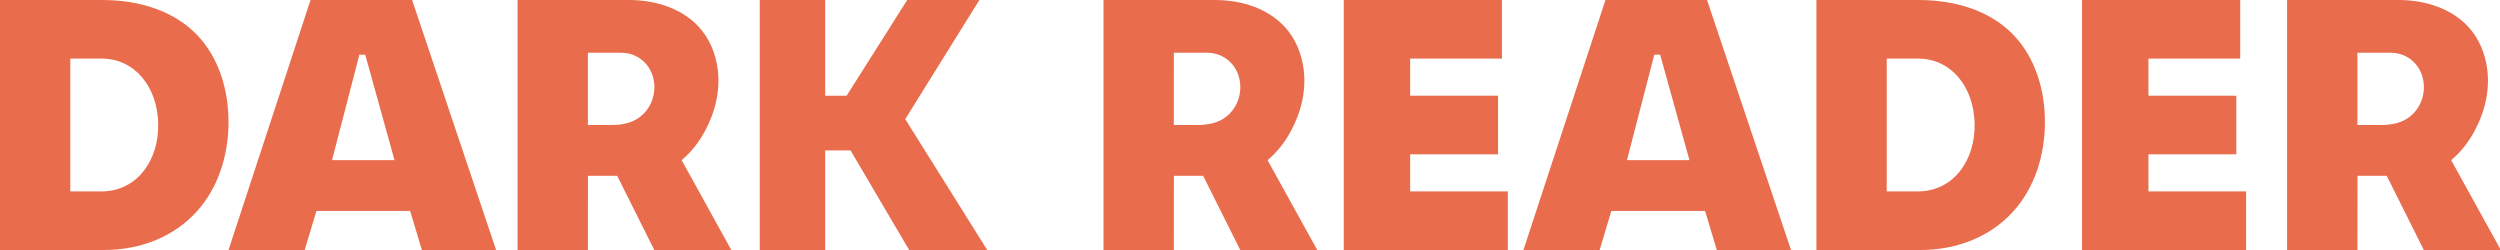
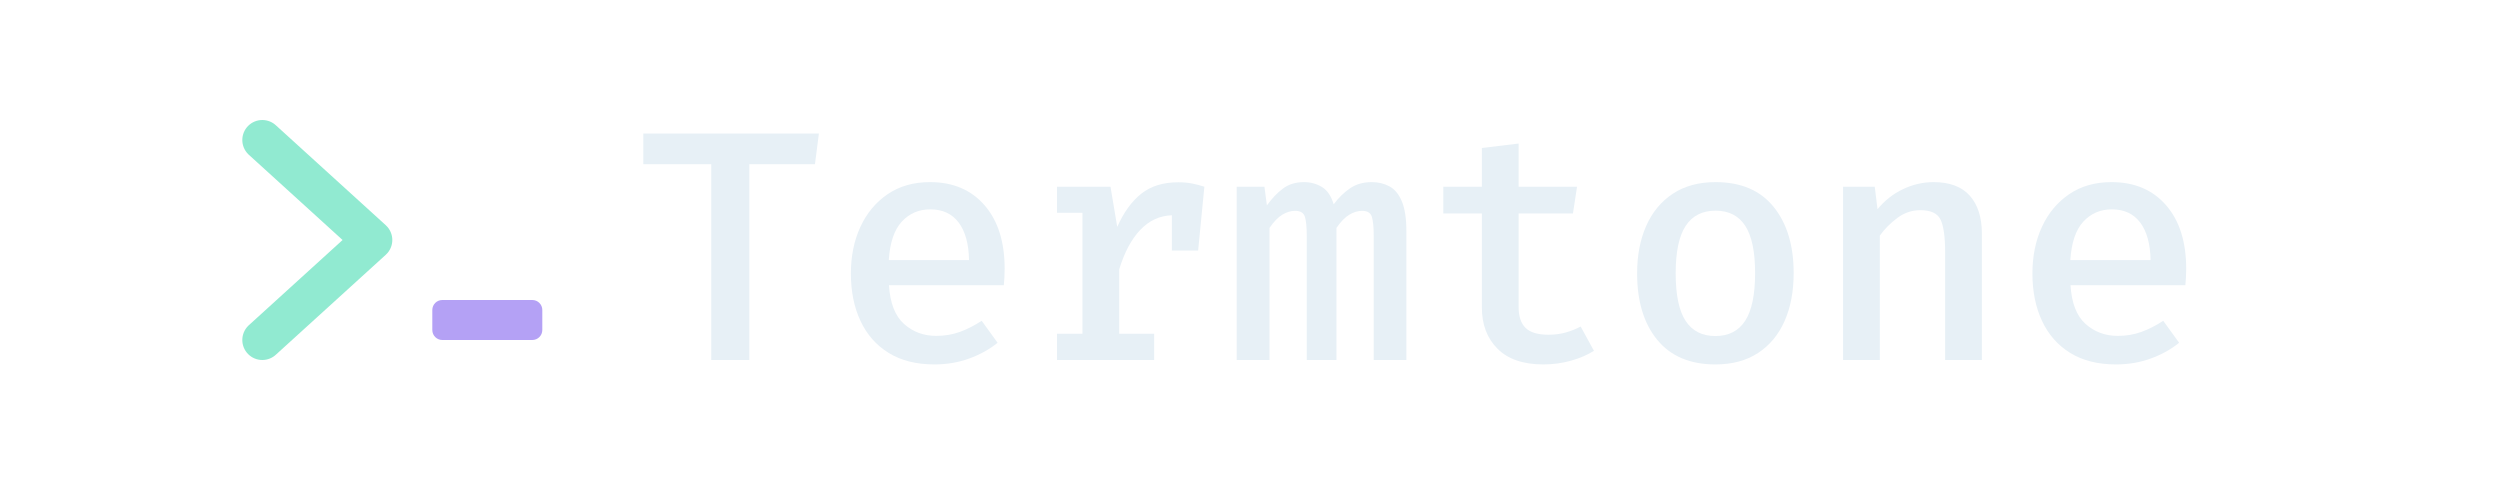
- <svg xmlns="http://www.w3.org/2000/svg" viewBox="0 0 1280 128">
-   <g>
-     <path fill="#E96C4C" d="M0,0 L0,128 L53.208,128 C72.346,128 89.444,120.951 101,108 C111.689,96.02 116.894,79.781 117,63 C117.107,45.999 112.016,29.535 101,18 C89.317,5.767 71.795,-4.7985e-15 52.204,0 L0,0 Z M36,30 L52,30 C69.228,30 80.526,44.713 81,63 C81.501,82.32 69.912,98 52,98 L36,98 L36,30 Z" opacity="1" />
-     <path fill="#E96C4C" d="M159,-2.4425e-15 L117,128 L156,128 L162,108 L210,108 L216,128 L254,128 L211,-2.4425e-15 L159,-2.4425e-15 Z M184,28 L187,28 L202,82 L170,82 L184,28 Z" opacity="1" />
-     <path fill="#E96C4C" d="M265,0 L265,128 L301,128 L301.031,90 L316,90 L335,128 L374.428,128 L349,82 C354.013,77.788 357.961,72.655 361,67 C366.382,56.984 368.922,45.876 367.4,35 C366.306,27.186 363.254,19.82 358,14 C349.664,4.767 336.51,-3.5539e-15 322,0 L265,0 Z M301,27 L318,27 C323.243,27 327.884,29.233 331,33 C333.964,36.584 335.332,41.295 335,46 C334.559,52.238 331.272,57.845 326,61 C322.33,63.197 317.853,64 313,64 L300.996,64 L301,27 Z" opacity="1" />
-     <path fill="#E96C4C" d="M389,0 L389,128 L422.482,128 L422.482,77 L435.482,77 L465.482,128 L505.455,128 L463.482,61 L501.439,0 L464.482,0 L433.482,49 L422.482,49 L422.482,0 L389,0 Z" opacity="1" />
-     <path fill="#E96C4C" d="M688,0 L688,128 L772,128 L772,98 L722,98 L722,79 L767,79 L767,49 L722,49 L722,30 L768.988,30 L768.988,0 L688,0 Z" opacity="1" />
-     <path fill="#E96C4C" d="M1171,-6.9944e-15 L1171,128 L1207,128 L1207.031,90 L1222,90 L1241,128 L1280.428,128 L1255,82 C1260.013,77.788 1263.961,72.655 1267,67 C1272.382,56.984 1274.922,45.876 1273.4,35 C1272.306,27.186 1269.254,19.82 1264,14 C1255.664,4.767 1242.51,-1.0548e-14 1228,-6.9944e-15 L1171,-6.9944e-15 Z M1207,27 L1224,27 C1229.243,27 1233.884,29.233 1237,33 C1239.964,36.584 1241.332,41.295 1241,46 C1240.559,52.238 1237.272,57.845 1232,61 C1228.33,63.197 1223.853,64 1219,64 L1206.996,64 L1207,27 Z" opacity="1" />
-     <path fill="#E96C4C" d="M565,1.1102e-15 L565,128 L601,128 L601.031,90 L616,90 L635,128 L674.428,128 L649,82 C654.013,77.788 657.961,72.655 661,67 C666.382,56.984 668.922,45.876 667.4,35 C666.306,27.186 663.254,19.82 658,14 C649.664,4.767 636.51,-2.4437e-15 622,1.1102e-15 L565,1.1102e-15 Z M601,27 L618,27 C623.242,27 627.884,29.233 631,33 C633.964,36.584 635.332,41.295 635,46 C634.559,52.238 631.272,57.845 626,61 C622.33,63.197 617.853,64 613,64 L600.996,64 L601,27 Z" opacity="1" />
-     <path fill="#E96C4C" d="M822,3.3307e-15 L780,128 L819,128 L825,108 L873,108 L879,128 L917,128 L874,3.3307e-15 L822,3.3307e-15 Z M847,28 L850,28 L865,82 L833,82 L847,28 Z" opacity="1" />
-     <path fill="#E96C4C" d="M930,5.4401e-15 L930,128 L983.208,128 C1002.346,128 1019.444,120.951 1031,108 C1041.689,96.02 1046.894,79.781 1047,63 C1047.107,45.999 1042.016,29.535 1031,18 C1019.317,5.767 1001.795,6.416e-16 982.204,5.4401e-15 L930,5.4401e-15 Z M966,30 L982,30 C999.228,30 1010.526,44.713 1011,63 C1011.501,82.32 999.912,98 982,98 L966,98 L966,30 Z" opacity="1" />
-     <path fill="#E96C4C" d="M1066,2.2204e-16 L1066,128 L1150,128 L1150,98 L1100,98 L1100,79 L1145,79 L1145,49 L1100,49 L1100,30 L1146.988,30 L1146.988,2.2204e-16 L1066,2.2204e-16 Z" opacity="1" />
+ <svg xmlns="http://www.w3.org/2000/svg" width="250" height="50" viewBox="0 0 207.538 50" role="img" aria-label="Termtone">
+   <path d="m5 14 11 10-11 10" fill="none" stroke="#91ead1" stroke-width="4" stroke-linecap="round" stroke-linejoin="round" />
+   <rect x="22" y="30" width="11" height="4" rx="1" fill="#b4a1f5" />
+   <g fill="#e7f0f6">
+     <path d="M713 1193V0H481V1193H67V1380H1137L1113 1193Z" transform="translate(42.000 36) scale(0.01641 -0.01641)" />
+     <path d="M364 456Q374 293 455.5 220.0Q537 147 652 147Q729 147 795.5 171.0Q862 195 929 239L1026 105Q952 45 853.0 9.0Q754 -27 641 -27Q476 -27 362.5 43.0Q249 113 190.5 238.0Q132 363 132 527Q132 686 190.0 811.5Q248 937 356.0 1010.5Q464 1084 614 1084Q824 1084 946.5 943.0Q1069 802 1069 556Q1069 529 1067.5 502.5Q1066 476 1064 456ZM616 918Q511 918 442.0 843.0Q373 768 363 609H852Q849 758 788.5 838.0Q728 918 616 918Z" transform="translate(61.692 36) scale(0.01641 -0.01641)" />
+     <path d="M188 0V160H343V897H188V1056H514L555 811Q614 944 701.5 1013.5Q789 1083 927 1083Q974 1083 1011.5 1075.5Q1049 1068 1086 1056L1048 667H888V882Q776 878 695.0 792.5Q614 707 567 552V160H780V0Z" transform="translate(81.385 36) scale(0.01641 -0.01641)" />
+     <path d="M906 1084Q966 1084 1014.0 1058.0Q1062 1032 1089.5 966.5Q1117 901 1117 785V0H918V754Q918 837 906.5 873.0Q895 909 847 909Q809 909 769.5 885.5Q730 862 691 805V0H510V754Q510 837 498.5 873.0Q487 909 439 909Q400 909 361.0 885.5Q322 862 283 805V0H83V1056H252L267 942Q312 1005 364.5 1044.5Q417 1084 493 1084Q553 1084 602.0 1054.5Q651 1025 674 949Q719 1009 774.0 1046.5Q829 1084 906 1084Z" transform="translate(101.077 36) scale(0.01641 -0.01641)" />
+     <path d="M1060 56Q1002 19 921.0 -4.0Q840 -27 752 -27Q568 -27 472.5 68.5Q377 164 377 320V893H142V1056H377V1292L601 1319V1056H957L932 893H601V322Q601 237 643.5 195.5Q686 154 783 154Q841 154 889.5 168.0Q938 182 979 204Z" transform="translate(120.769 36) scale(0.01641 -0.01641)" />
+     <path d="M601 1084Q833 1084 955.0 933.0Q1077 782 1077 530Q1077 362 1021.5 237.0Q966 112 859.5 42.5Q753 -27 600 -27Q369 -27 246.0 122.5Q123 272 123 528Q123 692 178.5 817.5Q234 943 341.0 1013.5Q448 1084 601 1084ZM601 910Q480 910 419.0 817.5Q358 725 358 528Q358 331 418.5 238.5Q479 146 600 146Q721 146 781.5 239.0Q842 332 842 530Q842 725 782.0 817.5Q722 910 601 910Z" transform="translate(140.462 36) scale(0.01641 -0.01641)" />
+     <path d="M178 0V1056H371L388 919Q454 999 544.0 1041.5Q634 1084 729 1084Q877 1084 950.5 1001.0Q1024 918 1024 770V0H800V659Q800 796 772.5 854.5Q745 913 649 913Q572 913 508.5 865.5Q445 818 402 758V0Z" transform="translate(160.154 36) scale(0.01641 -0.01641)" />
+     <path d="M364 456Q374 293 455.5 220.0Q537 147 652 147Q729 147 795.5 171.0Q862 195 929 239L1026 105Q952 45 853.0 9.0Q754 -27 641 -27Q476 -27 362.5 43.0Q249 113 190.5 238.0Q132 363 132 527Q132 686 190.0 811.5Q248 937 356.0 1010.5Q464 1084 614 1084Q824 1084 946.5 943.0Q1069 802 1069 556Q1069 529 1067.5 502.5Q1066 476 1064 456ZM616 918Q511 918 442.0 843.0Q373 768 363 609H852Q849 758 788.5 838.0Q728 918 616 918Z" transform="translate(179.846 36) scale(0.01641 -0.01641)" />
  </g>
</svg>
